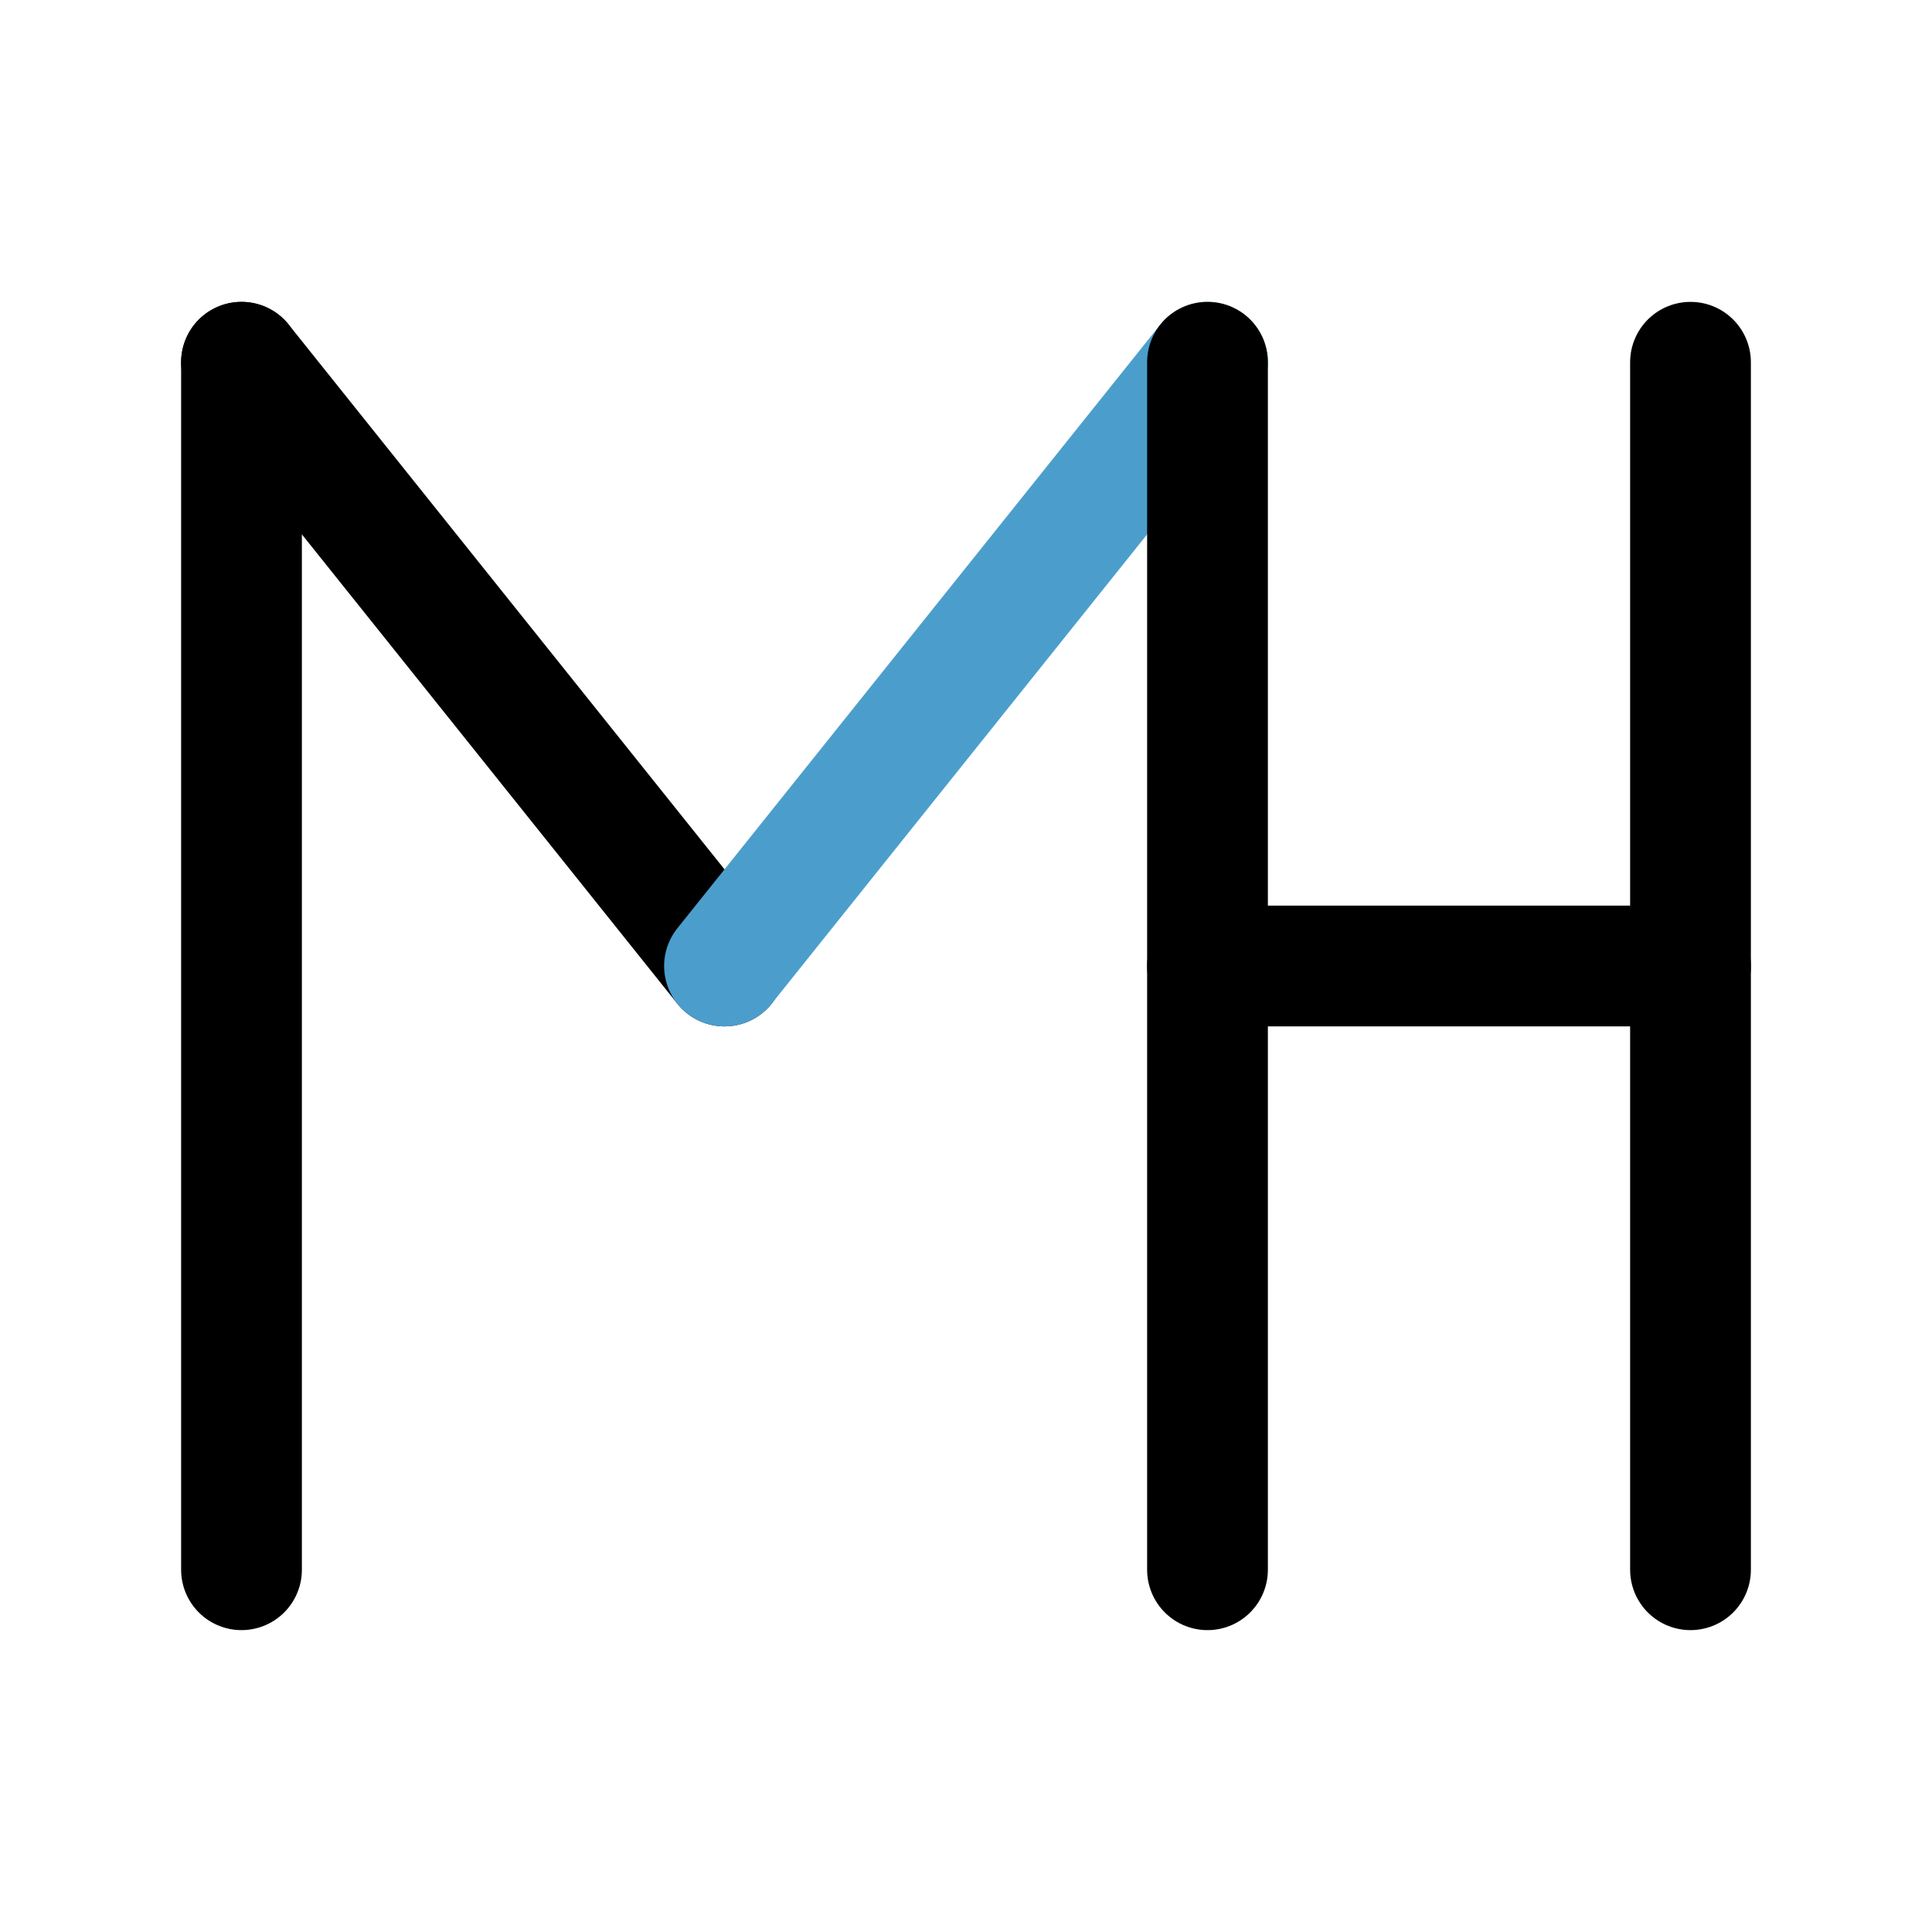
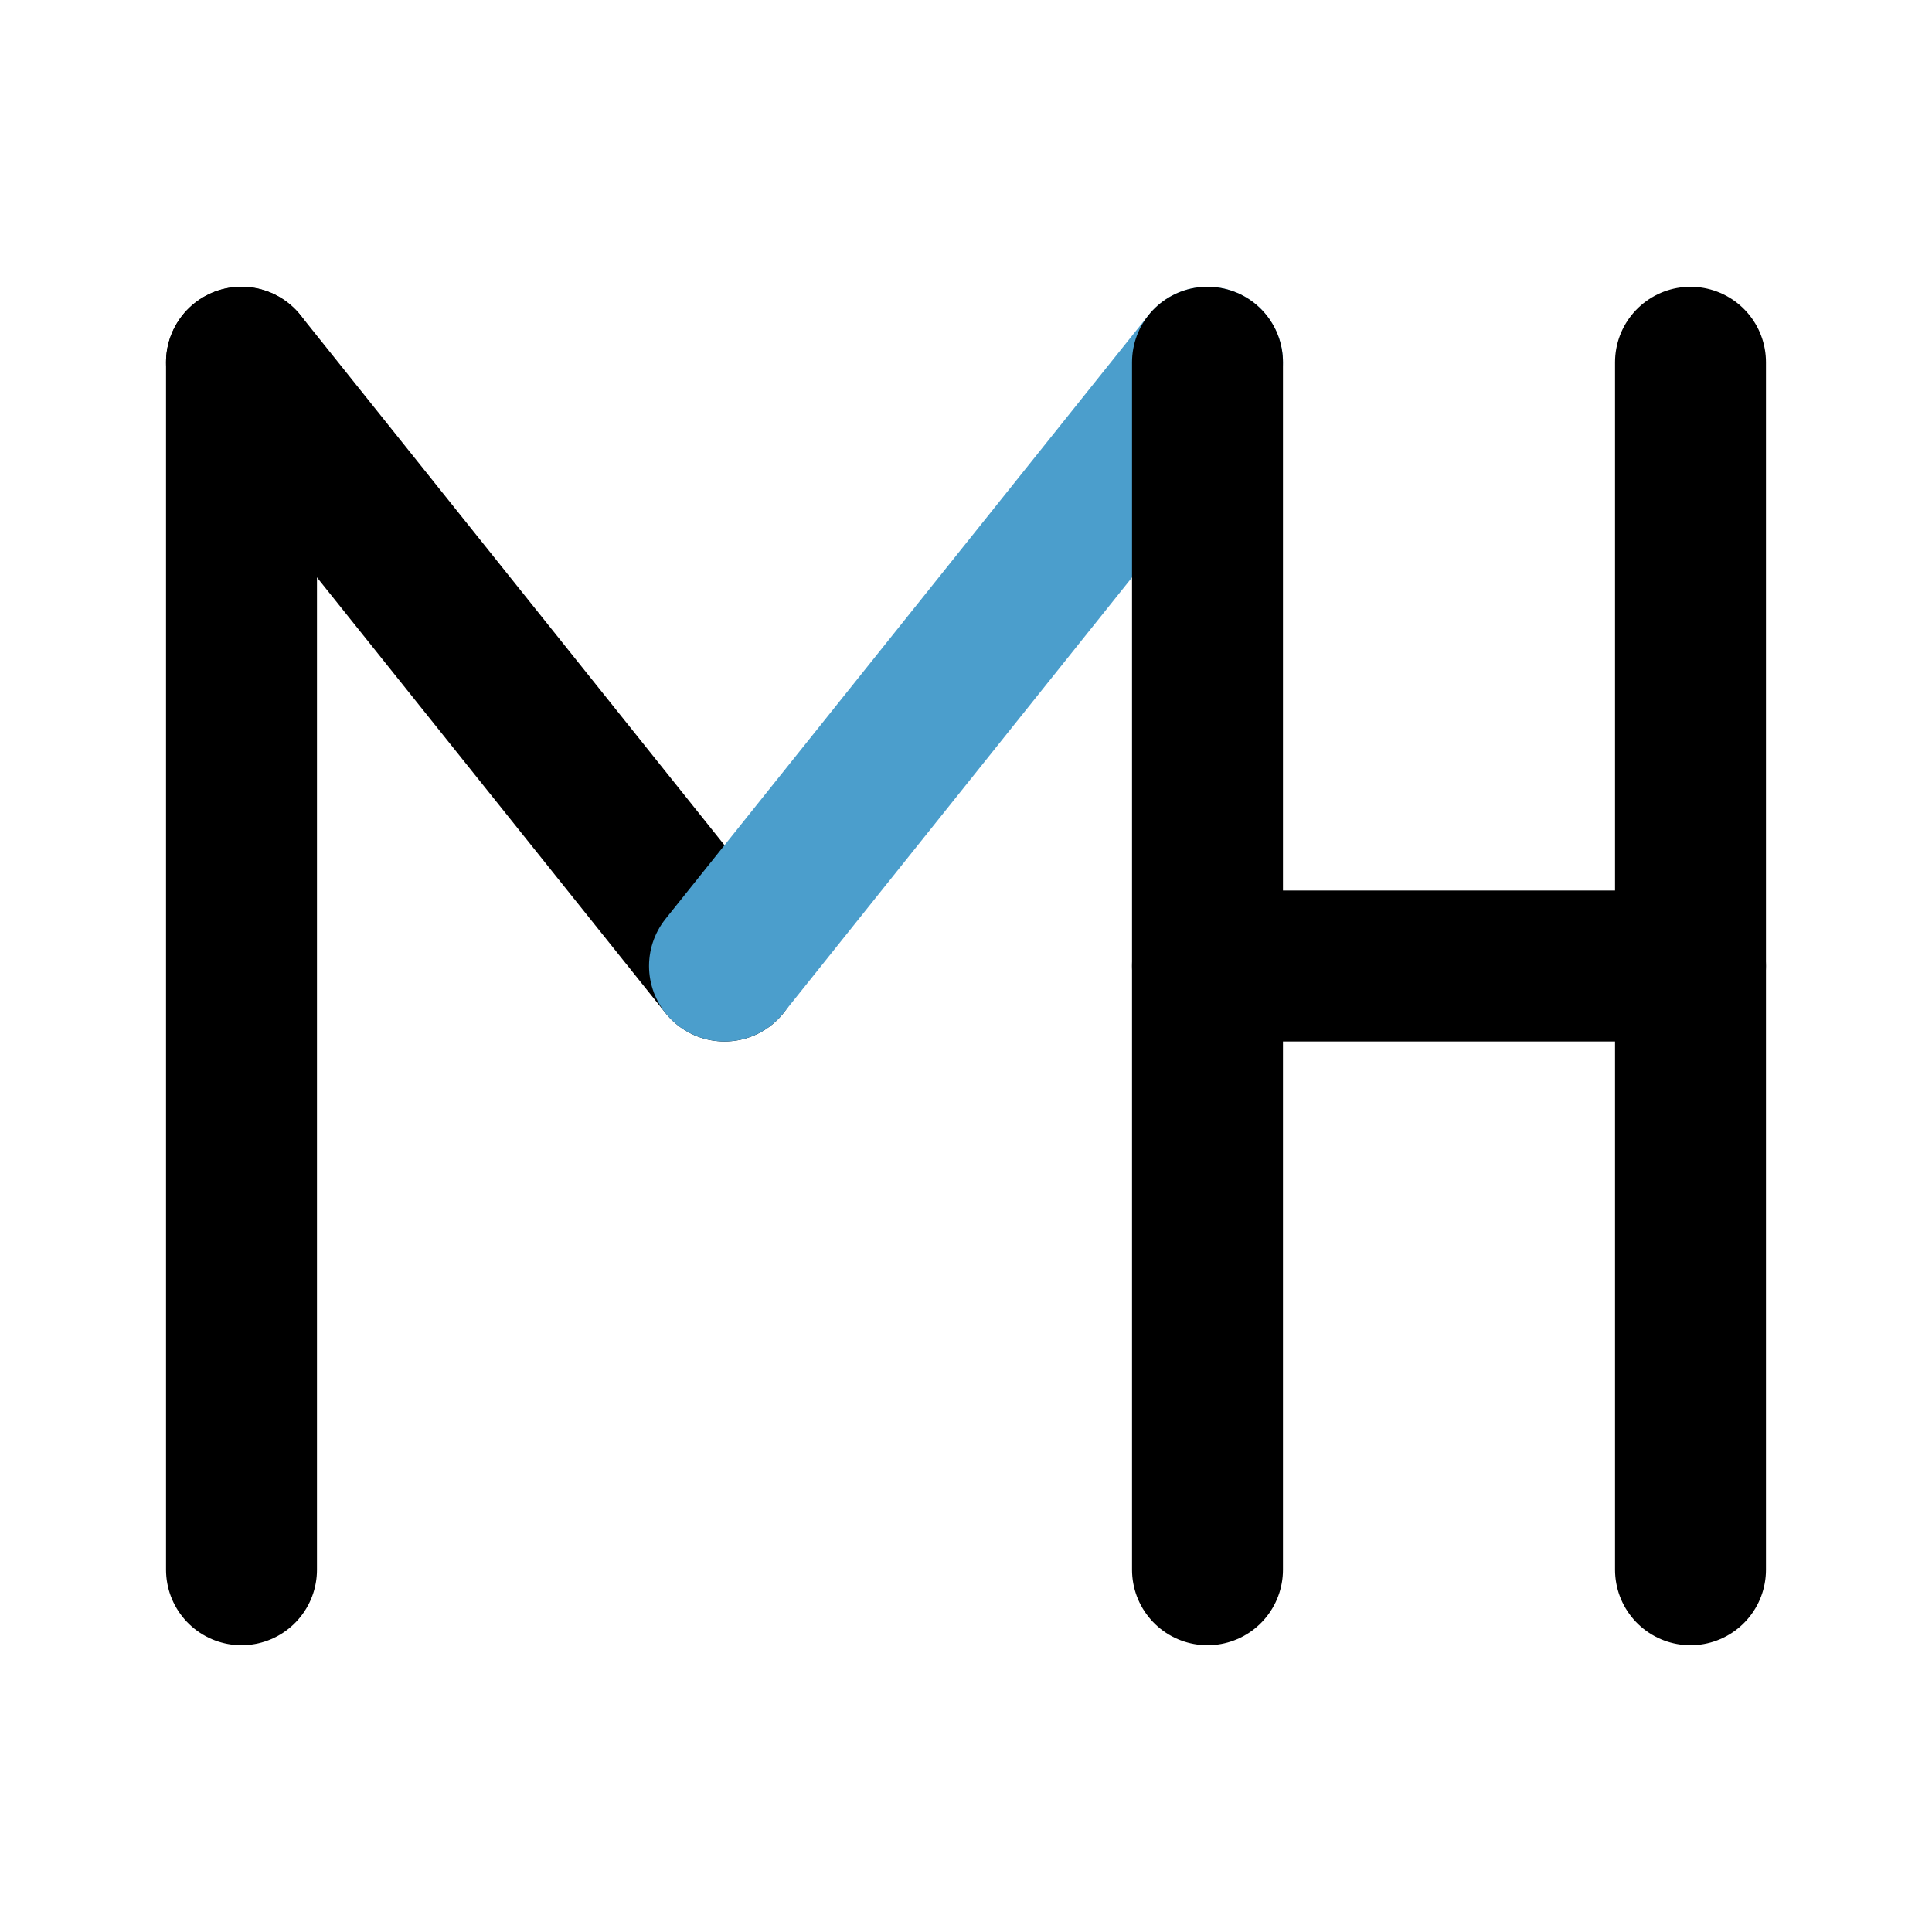
<svg xmlns="http://www.w3.org/2000/svg" viewBox="0 0 32 32" fill="none">
+   <g stroke-width="2.5" stroke-linecap="round" stroke-linejoin="round" fill="none">
+     <path d="M4 26V6" stroke="currentColor" />
+     <path d="M4 6L12 16" stroke="currentColor" />
+     <path d="M12 16L20 6" stroke="#4B9ECC" class="accent" />
+     <path d="M20 6V26" stroke="currentColor" />
+     <path d="M20 16H28" stroke="currentColor" />
+     <path d="M28 6V26" stroke="currentColor" />
+   </g>
  <style>
-     .stroke-main { stroke: currentColor; }
-     .stroke-accent { stroke: #4B9ECC; }
-     @media (prefers-color-scheme: dark) {
-       .stroke-accent { stroke: #8BC4E0; }
-     }
-     .dark .stroke-accent { stroke: #8BC4E0; }
+     @media (prefers-color-scheme: dark) { .accent { stroke: #8BC4E0; } }
+     .dark .accent { stroke: #8BC4E0; }
  </style>
-   <g stroke-width="2" stroke-linecap="round" stroke-linejoin="round" fill="none">
-     <path d="M4 26V6" class="stroke-main" />
-     <path d="M4 6L12 16" class="stroke-main" />
-     <path d="M12 16L20 6" class="stroke-accent" />
-     <path d="M20 6V26" class="stroke-main" />
-     <path d="M20 16H28" class="stroke-main" />
-     <path d="M28 6V26" class="stroke-main" />
-   </g>
</svg>
